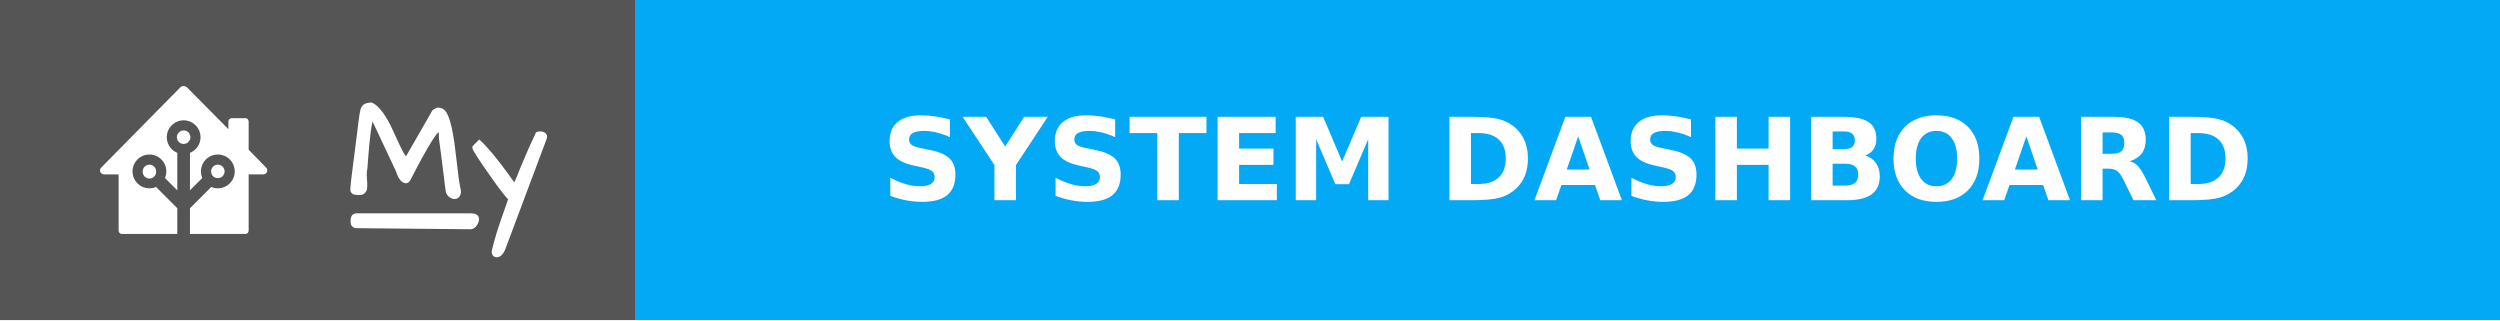
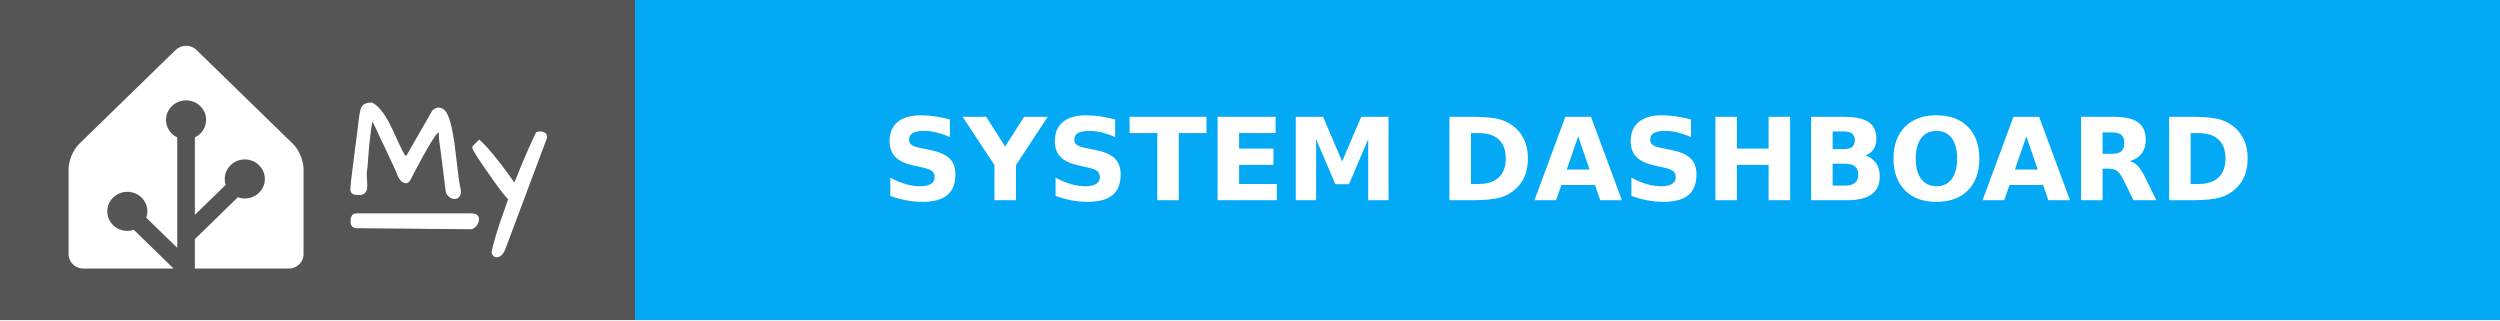
<svg xmlns="http://www.w3.org/2000/svg" width="218.5" height="28" aria-label="MY: SYSTEM DASHBOARD" style="border-radius:4px">
  <g shape-rendering="crispEdges">
    <path fill="#555" d="M0 0h55.5v28H0z" />
    <path fill="#03a9f4" d="M55.5 0h163v28h-163z" />
  </g>
  <g fill="#fff" font-family="Verdana,Geneva,DejaVu Sans,sans-serif" font-size="100" text-anchor="middle" text-rendering="geometricPrecision">
-     <path d="M16.047 7.523a.429.429 0 0 0-.303.129l-6.905 7.002a.343.343 0 0 0-.099.241.345.345 0 0 0 .346.345h1.281v4.92c0 .159.128.287.287.287h4.842v-2.245l-1.859-1.86a1.474 1.474 0 0 1-.577.117 1.477 1.477 0 0 1 0-2.955 1.476 1.476 0 0 1 1.36 2.054l1.076 1.077V13.36a1.478 1.478 0 0 1 .554-2.847 1.477 1.477 0 0 1 .553 2.847v3.275l1.076-1.077a1.475 1.475 0 0 1-.117-.577 1.477 1.477 0 1 1 1.477 1.478 1.474 1.474 0 0 1-.577-.118l-1.86 1.862v2.244h4.843a.286.286 0 0 0 .287-.287v-4.92h1.286a.346.346 0 0 0 .242-.098.345.345 0 0 0 .005-.488l-1.533-1.567v-2.47a.288.288 0 0 0-.287-.289h-1.197a.288.288 0 0 0-.287.288v.673L16.357 7.65a.43.43 0 0 0-.31-.128Zm.003 3.876a.591.591 0 0 0 0 1.182.59.59 0 0 0 .59-.59.59.59 0 0 0-.59-.592zm-2.99 2.992a.59.59 0 0 0-.59.59.591.591 0 1 0 1.18 0 .59.59 0 0 0-.59-.59zm5.979 0a.591.591 0 1 0 .59.59.59.59 0 0 0-.59-.59z" />
+     <path d="M16.262 4c-.329 0-.658.122-.907.364l-8.452 8.227a2.81 2.81 0 0 0-.353.442 4.032 3.823 0 0 0-.527 1.37c-.003.018-.008.036-.01.052a2.049 2.049 0 0 0-.018.27v7.495c0 .687.577 1.25 1.283 1.25h7.894l-3.475-3.384a1.7 1.613 0 0 1-.569.093c-.967 0-1.754-.766-1.754-1.707 0-.94.787-1.707 1.754-1.707s1.754.766 1.754 1.707c0 .194-.035.38-.097.554l2.707 2.634V12.01a1.806 1.713 0 0 1-.984-1.533c0-.94.787-1.706 1.754-1.706s1.754.766 1.754 1.707c0 .673-.402 1.253-.984 1.532v6.769l2.691-2.62a1.847 1.751 0 0 1-.081-.517c0-.942.787-1.708 1.754-1.708.966 0 1.754.766 1.754 1.708 0 .941-.788 1.707-1.754 1.707-.214 0-.419-.04-.607-.108l-3.757 3.658v2.57h8.214c.618 0 1.137-.43 1.257-.997.017-.081.026-.165.026-.25v-7.497a2.234 2.118 0 0 0-.019-.268 4.01 3.802 0 0 0-.536-1.422 3.061 2.902 0 0 0-.17-.24 2.244 2.127 0 0 0-.183-.202L17.17 4.364A1.262 1.197 0 0 0 16.262 4z" />
    <g style="stroke-width:.3;stroke:#fff">
      <path d="m31.903 15.27.048.872q0 .072-.012.263 0 .191-.143.347-.132.143-.335.143-.192 0-.3-.012-.394 0-.394-.347 0-.287.263-2.307.263-2.032.335-2.618l.12-.98q.06-.407.083-.598.024-.192.072-.383.048-.191.144-.31.179-.228.693-.228.86.43 1.77 2.44.645 1.434.86 1.816.215.383.419.526l2.39-4.16q.252-.18.383-.18.383 0 .586.347.203.347.335.85.143.49.239 1.087.107.598.18 1.255.083.646.155 1.268.167 1.494.25 1.876.096.383.096.55 0 .156-.107.311-.108.144-.3.144-.19 0-.382-.144-.191-.155-.239-.37-.036-.227-.084-.586-.035-.359-.095-.801-.06-.454-.12-.945-.06-.502-.12-.956l-.107-.801-.072-.538q0-.24-.012-.442-.012-.204-.095-.251-.084-.048-.263.12-.168.155-.478.645-.67 1.04-1.937 3.503-.168.298-.443.131-.322-.18-.55-.92l-2.2-4.675q-.286.574-.525 3.802-.036.394-.048.67-.06.298-.06.585zM44.007 21.773q-.251.562-.598.562-.168 0-.251-.156-.072-.143 0-.346.263-1.112.753-2.535.502-1.423.67-1.913-.419-.418-1.316-1.674-1.84-2.582-1.84-2.833 0-.012.011-.024l.455-.454q.944.873 2.462 2.965.383.526.61.884.251-.502.395-.86l.227-.586.25-.598q.407-.992 1.125-2.522.107-.048.227-.048.299 0 .43.155.048.06.048.144 0 .071-.024.143zM31.14 18.797h10.006c.28 0 .57.055.57.357s-.29.735-.57.733l-9.962-.094c-.28-.003-.396-.15-.396-.451 0-.302.073-.545.353-.545z" />
    </g>
    <text x="1370" y="175" font-weight="bold" textLength="1390" transform="scale(.1)">SYSTEM DASHBOARD</text>
  </g>
</svg>
